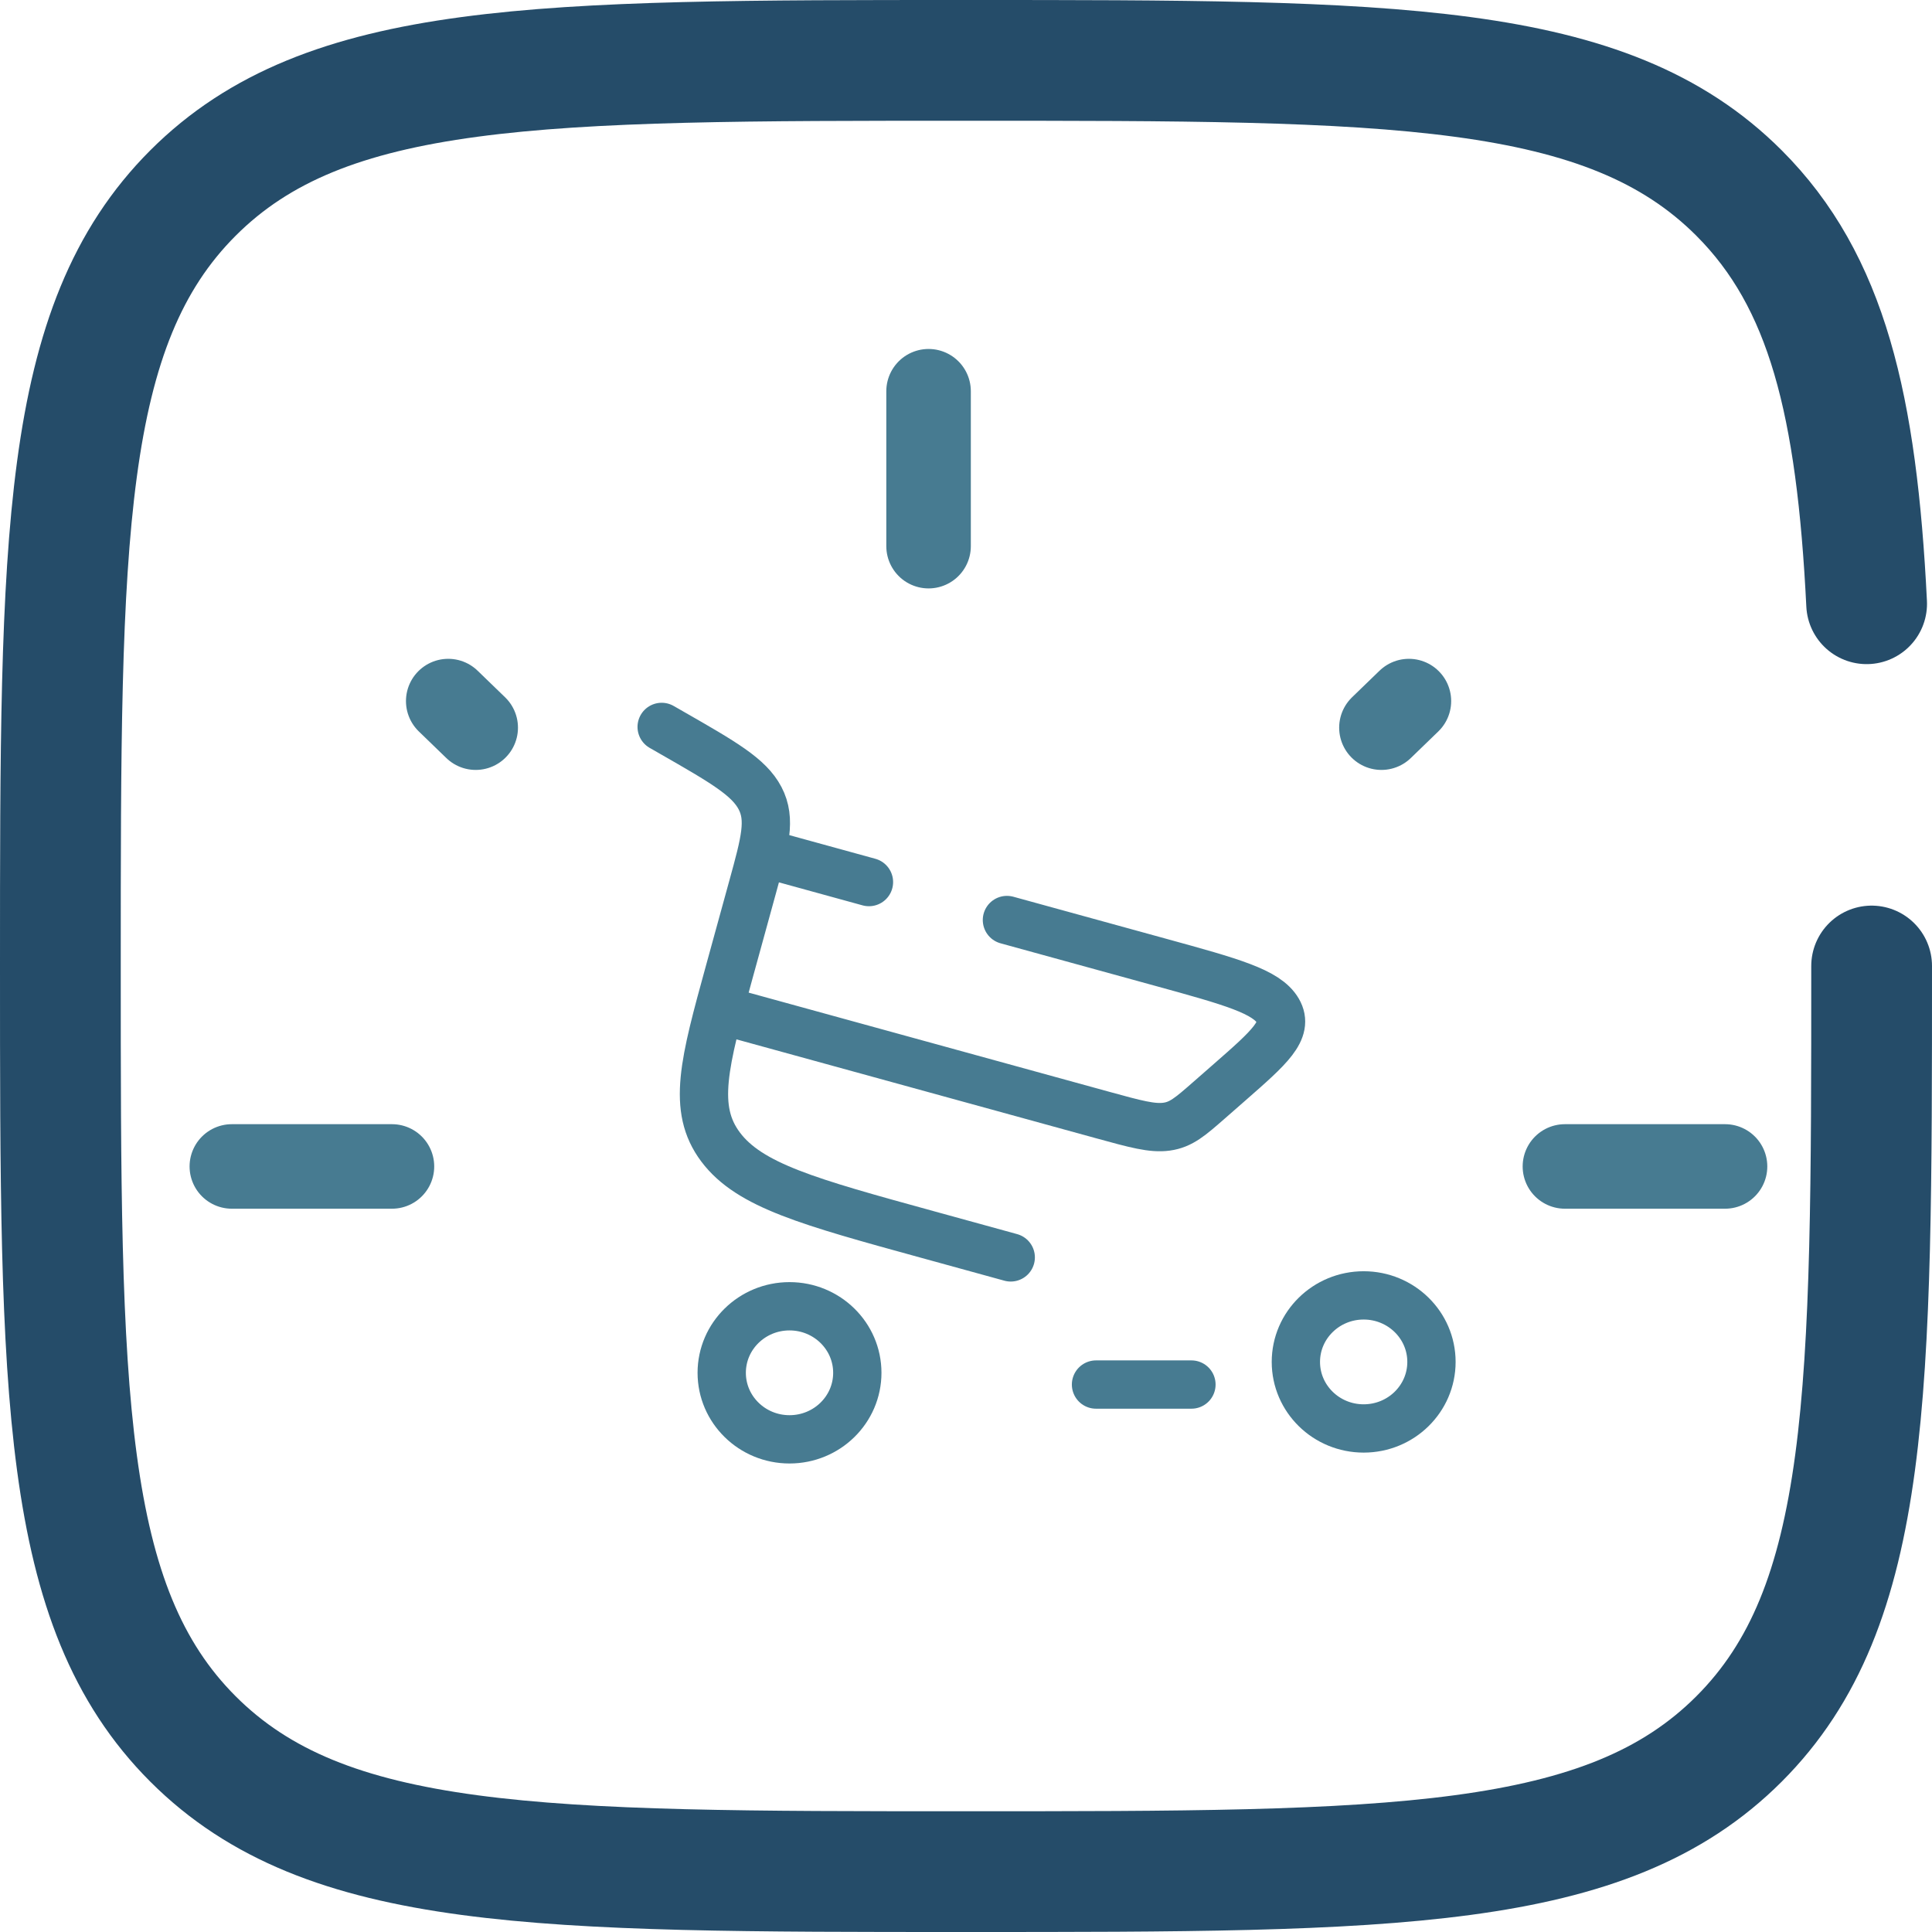
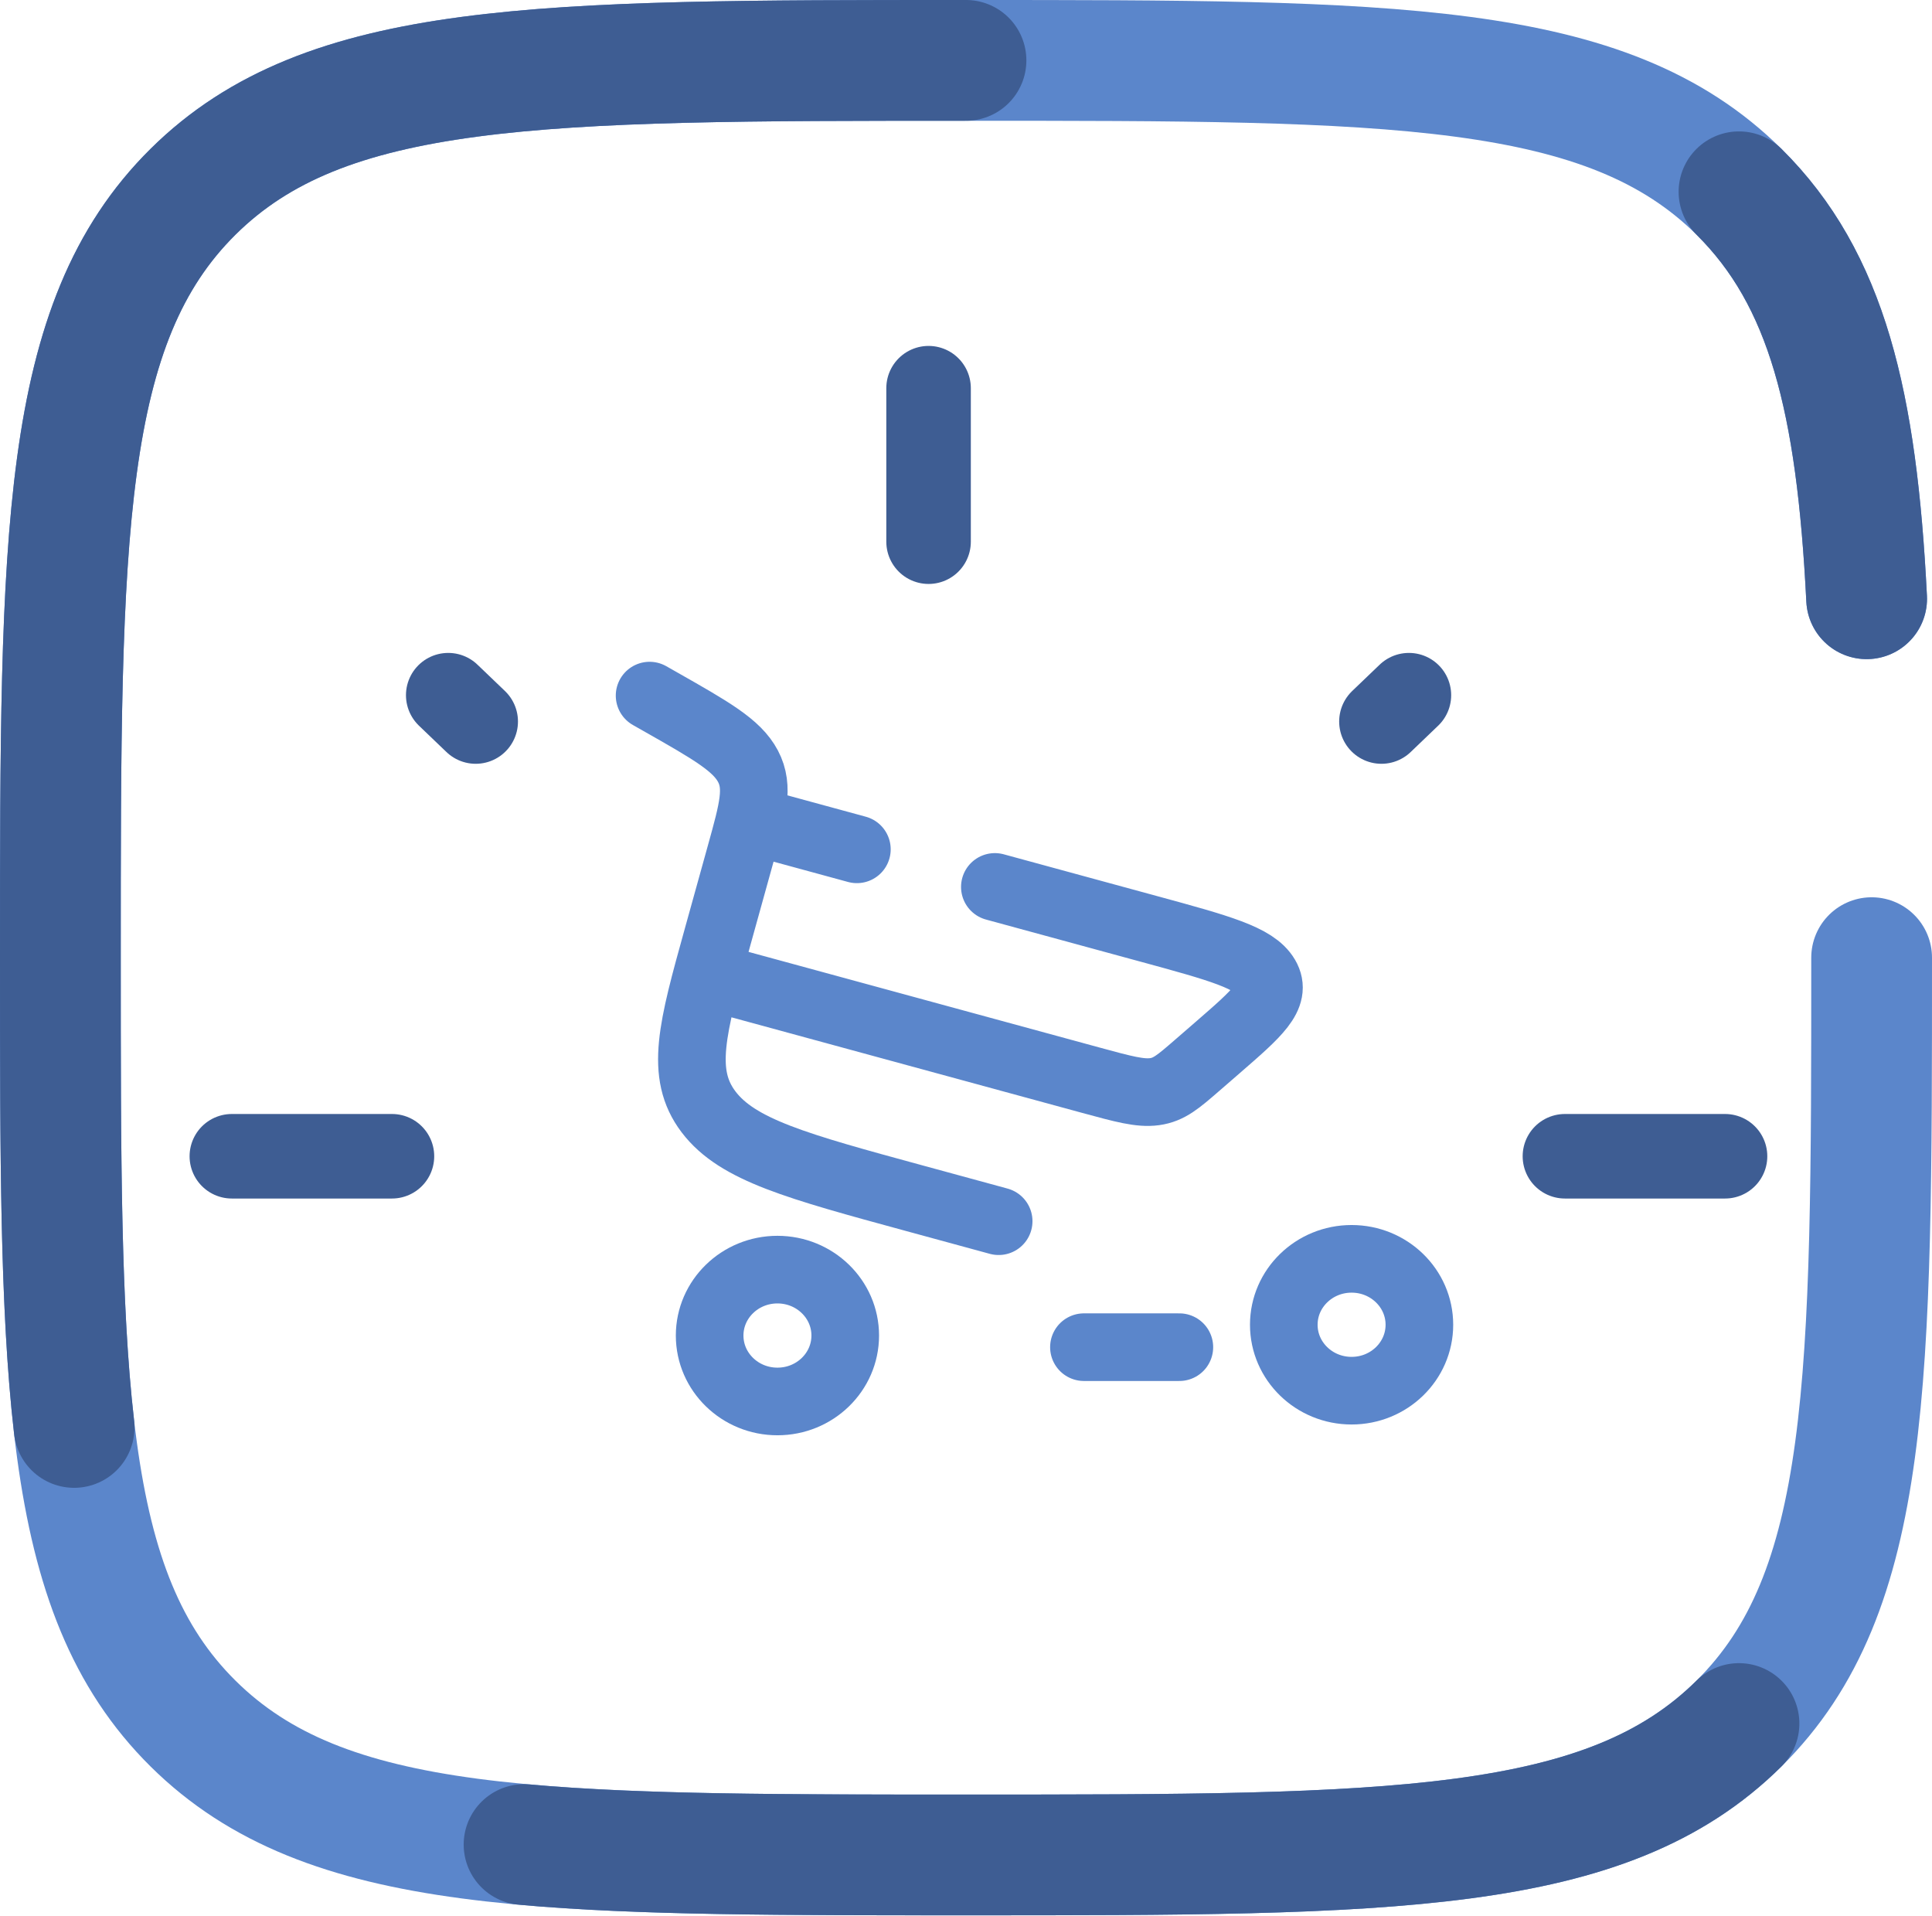
- <svg xmlns="http://www.w3.org/2000/svg" width="800" height="800" viewBox="0 0 800 800" fill="none">
-   <path d="M273.98 301L278.244 303.444C299.491 315.62 310.114 321.708 314.726 330.515C319.338 339.322 316.778 348.631 311.657 367.249L302.027 402.265C291.618 440.111 286.414 459.033 298.401 474.977C310.388 490.92 334.885 497.658 383.881 511.133L418.525 520.662M493.348 573.311L453.832 573.311" stroke="#477B91" stroke-width="20" stroke-linecap="round" />
-   <path d="M326.921 540.899C342.426 540.899 354.995 553.234 354.995 568.449C354.995 583.665 342.426 596 326.921 596C311.417 596 298.848 583.665 298.848 568.449C298.848 553.234 311.417 540.899 326.921 540.899Z" stroke="#477B91" stroke-width="20" />
-   <path d="M564.666 536.392C580.169 536.392 592.739 548.725 592.739 563.942C592.739 579.158 580.169 591.493 564.666 591.493C549.162 591.493 536.592 579.158 536.592 563.942C536.592 548.725 549.162 536.392 564.666 536.392Z" stroke="#477B91" stroke-width="20" />
-   <path d="M316.967 353.461L359.817 365.246M306.25 420.36L456.533 461.693C470.237 465.462 477.088 467.346 483.086 466.524C489.085 465.702 492.909 462.354 500.556 455.659L509.229 448.066C525.611 433.724 533.802 426.554 529.172 418.552C524.541 410.551 509.866 406.515 480.514 398.442L416.949 380.959" stroke="#477B91" stroke-width="20" stroke-linecap="round" />
-   <path d="M775 400C775 576.775 775 665.166 720.081 720.081C665.166 775 576.775 775 400 775C223.223 775 134.835 775 79.918 720.081C25 665.166 25 576.775 25 400C25 223.223 25 134.835 79.918 79.918C134.835 25 223.223 25 400 25C576.775 25 665.166 25 720.081 79.918C756.599 116.433 768.835 167.746 772.934 250" stroke="#254C69" stroke-width="50" stroke-linecap="round" />
-   <path d="M384.5 162V226.15" stroke="#477B91" stroke-width="35" stroke-linecap="round" />
-   <path d="M96 483H162.3" stroke="#477B91" stroke-width="35" stroke-linecap="round" />
-   <path d="M648 483H714.3" stroke="#477B91" stroke-width="35" stroke-linecap="round" />
-   <path d="M572.02 301.311L583.4 290.301" stroke="#477B91" stroke-width="35" stroke-linecap="round" />
-   <path d="M196.98 301.311L185.601 290.301" stroke="#477B91" stroke-width="35" stroke-linecap="round" />
+ <svg xmlns="http://www.w3.org/2000/svg" width="800" height="793" viewBox="0 0 800 793" fill="none">
+   <path d="M268.98 288L273.244 290.421C294.491 302.484 305.114 308.515 309.726 317.24C314.338 325.965 311.778 335.187 306.657 353.631L297.027 388.32C286.618 425.812 281.414 444.558 293.401 460.353C305.388 476.148 329.885 482.823 378.881 496.172L413.525 505.612M488.348 557.769L448.832 557.769" stroke="#5B86CB" stroke-width="28" stroke-linecap="round" />
+   <path d="M321.921 525.66C337.426 525.66 349.995 537.88 349.995 552.953C349.995 568.027 337.426 580.247 321.921 580.247C306.417 580.247 293.848 568.027 293.848 552.953C293.848 537.88 306.417 525.66 321.921 525.66Z" stroke="#5B86CB" stroke-width="28" />
+   <path d="M559.666 521.195C575.169 521.195 587.739 533.413 587.739 548.489C587.739 563.562 575.169 575.782 559.666 575.782C544.162 575.782 531.592 563.562 531.592 548.489C531.592 533.413 544.162 521.195 559.666 521.195Z" stroke="#5B86CB" stroke-width="28" />
+   <path d="M311.967 339.972L354.817 351.647M301.25 406.246L451.533 447.194C465.237 450.927 472.088 452.794 478.086 451.98C484.085 451.165 487.909 447.848 495.556 441.216L504.229 433.694C520.611 419.486 528.802 412.382 524.172 404.455C519.541 396.529 504.866 392.53 475.514 384.533L411.949 367.213" stroke="#5B86CB" stroke-width="28" stroke-linecap="round" />
+   <path d="M775 396.5C775 571.625 775 659.191 720.081 713.594C665.166 768 576.775 768 400 768C223.223 768 134.835 768 79.918 713.594C25 659.191 25 571.625 25 396.5C25 221.373 25 133.81 79.918 79.405C134.835 25 223.223 25 400 25C576.775 25 665.166 25 720.081 79.405C756.599 115.58 768.835 166.413 772.934 247.9" stroke="#5B86CB" stroke-width="50" stroke-linecap="round" />
+   <path d="M720.081 713.594C665.166 768 576.775 768 400 768C324.187 768 264.631 768 217 763.709M400 25C223.223 25 134.835 25 79.918 79.405C25 133.81 25 221.373 25 396.5C25 478.782 25 541.734 30.696 591M720.081 79.405C756.599 115.58 768.835 166.413 772.934 247.9" stroke="#3E5D93" stroke-width="50" stroke-linecap="round" />
+   <path d="M384.5 160.721V224.272" stroke="#3E5D93" stroke-width="35" stroke-linecap="round" />
+   <path d="M96 478.725H162.3" stroke="#3E5D93" stroke-width="35" stroke-linecap="round" />
+   <path d="M648 478.725H714.3" stroke="#3E5D93" stroke-width="35" stroke-linecap="round" />
+   <path d="M572.02 298.732L583.4 287.825" stroke="#3E5D93" stroke-width="35" stroke-linecap="round" />
+   <path d="M196.98 298.732L185.601 287.825" stroke="#3E5D93" stroke-width="35" stroke-linecap="round" />
</svg>
